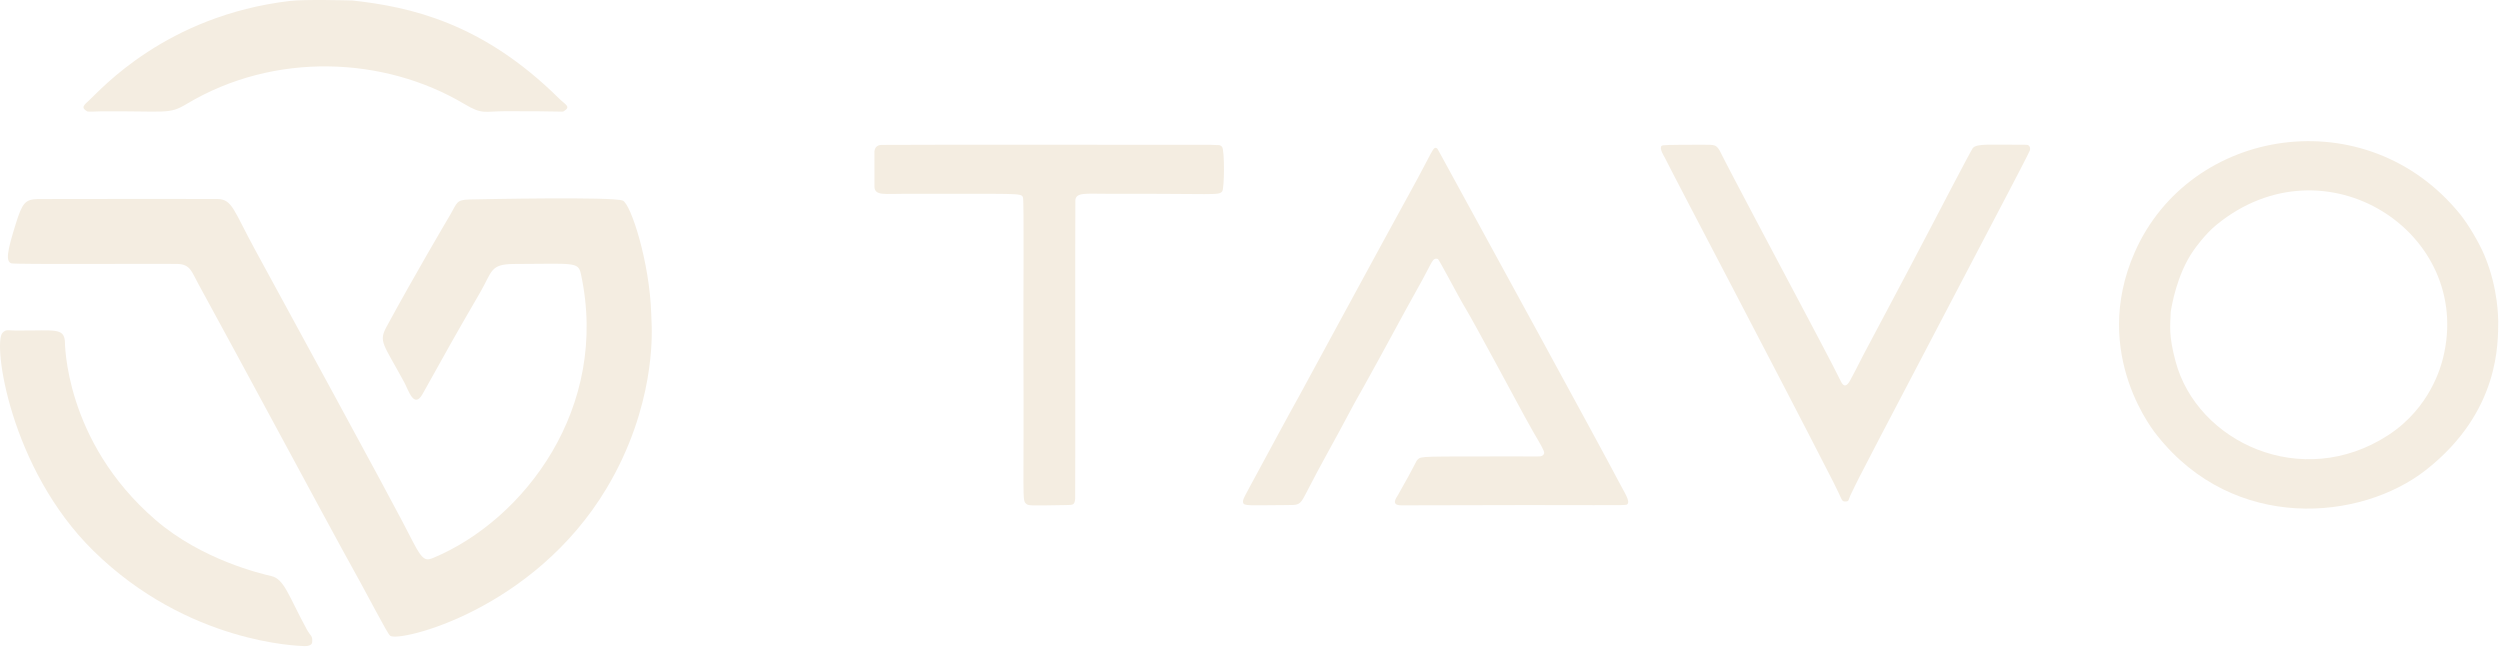
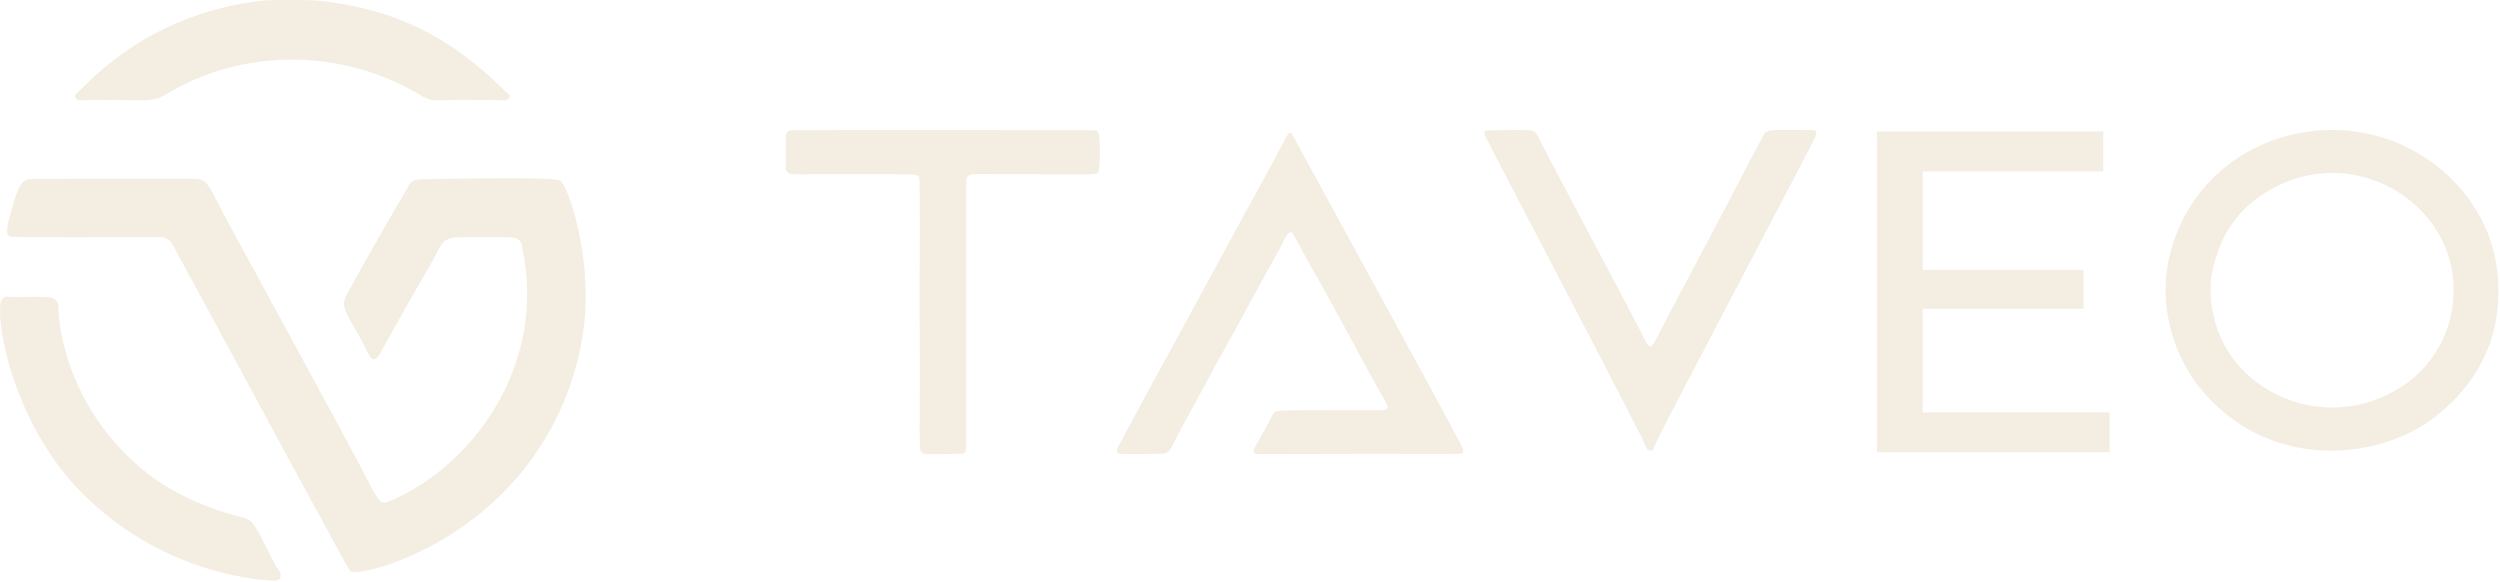
- <svg xmlns="http://www.w3.org/2000/svg" width="100%" height="100%" viewBox="0 0 1418 367" version="1.1" xml:space="preserve" style="fill-rule:evenodd;clip-rule:evenodd;stroke-linejoin:round;stroke-miterlimit:2;">
+ <svg xmlns="http://www.w3.org/2000/svg" width="100%" height="100%" viewBox="0 0 1578 367" version="1.1" xml:space="preserve" style="fill-rule:evenodd;clip-rule:evenodd;stroke-linejoin:round;stroke-miterlimit:2;">
  <g transform="matrix(1,0,0,1,-525.3655,-478.159)">
    <g transform="matrix(1.311735,0,0,1.311735,130.2298,-733.6128)">
-       <g transform="matrix(1.418945,0,0,1.418945,495,689)">
+       <g transform="matrix(1.38596,0,0,1.378139,637.5832,699.0025)">
        <path d="M624.749,263.496C624.645,269.626 625.387,290.944 602.667,308.726C582.865,324.223 544.293,327.75 520.845,298.233C520.634,297.968 500.132,273.7 514,242.277C530.883,204.024 584.651,195.593 613.145,230.775C615.514,233.7 618.946,239.415 620.612,243.448C624.799,253.579 624.68,262.34 624.749,263.496ZM524.939,260.541C524.775,264.99 524.304,267.669 526.392,275.53C532.962,300.254 564.95,315.158 591.208,298.085C604.149,289.672 607.359,276.837 607.919,274.6C617.47,236.414 571.955,206.942 538.902,233.962C535.362,236.855 532.382,241.094 531.899,241.781C526.736,249.126 525.188,258.96 524.939,260.541Z" style="fill:#f4ede1;" />
+       </g>
+       <g transform="matrix(0.73486,0,0,0.73486,637.8693,924.1476)">
+         <g transform="matrix(300,0,0,300,739.4264,295.6463)">
+           <path d="M0.196,-0.398L0.556,-0.398L0.556,-0.313L0.196,-0.313L0.196,-0.398ZM0.205,-0.087L0.613,-0.087L0.613,-0L0.105,-0L0.105,-0.7L0.599,-0.7L0.599,-0.613L0.205,-0.613L0.205,-0.087Z" style="fill:#f4ede1;fill-rule:nonzero;" />
+         </g>
+         <g transform="matrix(300,0,0,300,940.3331,295.6463)">
+                 </g>
      </g>
      <g transform="matrix(1.418945,0,0,1.418945,495,689)">
        <path d="M324.5,304.556C331.854,304.554 331.831,304.589 332.51,304.559C333.894,304.499 333.997,303.628 334.015,303.481C334.089,302.861 332.368,299.971 332.196,299.681C331.846,299.095 330.041,296.062 327.991,292.258C326.583,289.644 312.316,263.165 310.192,259.691C307.696,255.606 301.992,244.471 301.572,244.368C299.992,243.981 299.96,245.173 296.91,250.706C292.329,259.017 292.316,258.992 291.923,259.716C277.377,286.55 277.197,286.416 275.956,288.759C268.967,301.965 266.818,305.305 261.161,316.316C259.53,319.49 259.05,319.373 255.5,319.386C244.087,319.43 242.428,319.751 242.254,318.579C242.11,317.609 242.267,317.6 247.667,307.59C248.585,305.887 257.347,289.646 259.232,286.357C259.874,285.237 285.345,238.182 293.047,224.25C300.284,211.16 300.118,209.908 301.39,210.71C301.517,210.79 301.493,210.809 309.931,226.234C313.696,233.115 351.845,302.854 356.797,312.357C358.439,315.508 360.395,318.327 359.29,319.176C358.645,319.67 355.742,319.22 290.502,319.465C287.123,319.478 288.994,317.124 289.384,316.441C295.12,306.413 294.778,306.197 295.486,305.487C296.53,304.44 296.771,304.594 324.5,304.556Z" style="fill:#f4ede1;" />
      </g>
-       <g transform="matrix(1.418945,0,0,1.418945,495,689)">
+       <g transform="matrix(1.418945,0,0,1.418945,491.1883,689)">
        <path d="M382.499,209.579C385.878,209.655 386.508,209.218 387.965,212.291C389.647,215.837 409.808,253.783 411.721,257.384C412.746,259.313 422.929,278.479 424.37,281.589C425.276,283.543 426.248,283.262 427.267,281.358C427.603,280.729 429.991,276.265 431.379,273.436C431.642,272.9 445.044,247.802 451.878,234.689C452.886,232.755 464.059,211.315 464.627,210.598C465.798,209.12 470.483,209.644 478.499,209.572C478.734,209.57 481.221,209.548 481.426,209.658C482.347,210.153 482.054,211.174 482.015,211.309C481.85,211.882 476.22,222.629 475.707,223.609C431.025,308.907 430.953,308.855 427.333,316.404C426.691,317.743 427.033,318.412 425.541,318.279C424.553,318.191 424.864,317.73 422.255,312.624C404.174,277.234 375.069,222.096 370.709,213.398C370.658,213.294 368.938,210.633 369.808,209.907C370.11,209.656 371.278,209.577 382.499,209.579Z" style="fill:#f4ede1;" />
      </g>
      <g transform="matrix(1.418945,0,0,1.418945,495,689)">
        <path d="M232.499,209.606C234.969,209.78 235.101,209.454 235.826,210.196C236.673,211.063 236.568,223.062 235.876,223.814C234.685,225.107 234.314,224.445 200.5,224.519C194.384,224.532 191.389,224.051 191.145,226.436C191.053,227.336 191.168,316.586 191.083,317.46C190.898,319.375 190.431,319.346 188.495,319.379C176.997,319.575 176.887,319.608 176.135,318.965C174.861,317.879 175.513,317.489 175.321,273.501C175.249,257.074 175.542,226.568 175.178,225.622C174.631,224.198 174.01,224.605 139.5,224.522C132.983,224.506 130.136,225.182 129.92,222.477C129.914,222.395 129.891,211.743 129.917,211.537C130.179,209.453 132.012,209.641 132.507,209.63C136.459,209.537 229.302,209.593 232.499,209.606Z" style="fill:#f4ede1;" />
      </g>
    </g>
    <g transform="matrix(1.797359,0,0,1.797359,-2277.344,-1294.93)">
      <g transform="matrix(1.418945,0,0,1.418945,495,689)">
        <path d="M895.047,282.502C895.01,283.625 895.875,300.07 885.034,318.208C868.745,345.46 838.892,352.531 836.888,351.06C836.185,350.544 832.668,343.411 826.13,331.702C823.924,327.75 803.062,288.957 794.149,272.685C792.712,270.063 792.413,268.416 789.505,268.355C785.587,268.272 753.356,268.508 752.599,268.222C751.348,267.75 751.688,265.577 753.578,259.526C755.063,254.77 755.683,254.008 758.508,253.93C759.502,253.902 797.939,253.9 798.48,253.914C801.793,254.001 802.023,256.399 806.868,265.284C836.933,320.419 839.274,324.98 841.972,330.234C844.156,334.486 844.883,334.395 846.57,333.687C866.65,325.252 885.763,300.368 879.285,270.549C878.691,267.812 877.608,268.345 864.501,268.368C859.061,268.377 859.614,269.993 856.873,274.718C850.367,285.931 850.428,285.935 844.093,297.264C842.178,300.69 840.958,296.456 840.035,294.748C835.311,286.008 834.24,285.699 836.094,282.284C842.22,271.003 849.098,259.345 850.262,257.37C851.757,254.836 851.522,254.088 854.486,254.026C857.215,253.97 886.511,253.362 888.613,254.28C890.408,255.064 894.583,267.913 894.934,279.472C894.981,281.002 894.99,280.979 895.047,282.502Z" style="fill:#f4ede1;" />
      </g>
      <g transform="matrix(1.418945,0,0,1.418945,495,689)">
        <path d="M828.483,209.772C841.264,211.182 857.376,214.671 874.431,231.565C875.85,232.97 877.175,233.373 875.456,234.416C875.132,234.612 875.087,234.362 862.499,234.391C857.697,234.403 857.442,235.209 853.339,232.771C835.498,222.17 811.084,221.128 791.647,232.76C787.584,235.191 787.281,234.305 772.502,234.425C772.095,234.428 769.688,234.546 769.522,234.45C768.019,233.588 768.712,233.078 769.984,231.912C772.575,229.536 786.988,213.147 814.545,209.875C817.84,209.484 827.369,209.742 828.483,209.772Z" style="fill:#f4ede1;" />
      </g>
      <g transform="matrix(1.418945,0,0,1.418945,495,689)">
        <path d="M754.503,283.168C762.18,283.204 764.234,282.567 764.531,285.496C764.543,285.615 764.328,307.731 784.686,325.289C795.016,334.199 808.204,337.258 810.434,337.776C813.326,338.446 814.22,342.073 818.305,349.6C819.151,351.159 819.674,350.994 819.523,352.505C819.423,353.501 817.677,353.355 817.502,353.341C816.76,353.279 791.914,352.863 770.849,332.139C752.208,313.799 748.461,285.823 750.663,283.668C751.603,282.749 751.785,283.248 754.503,283.168Z" style="fill:#f4ede1;" />
      </g>
    </g>
  </g>
</svg>
